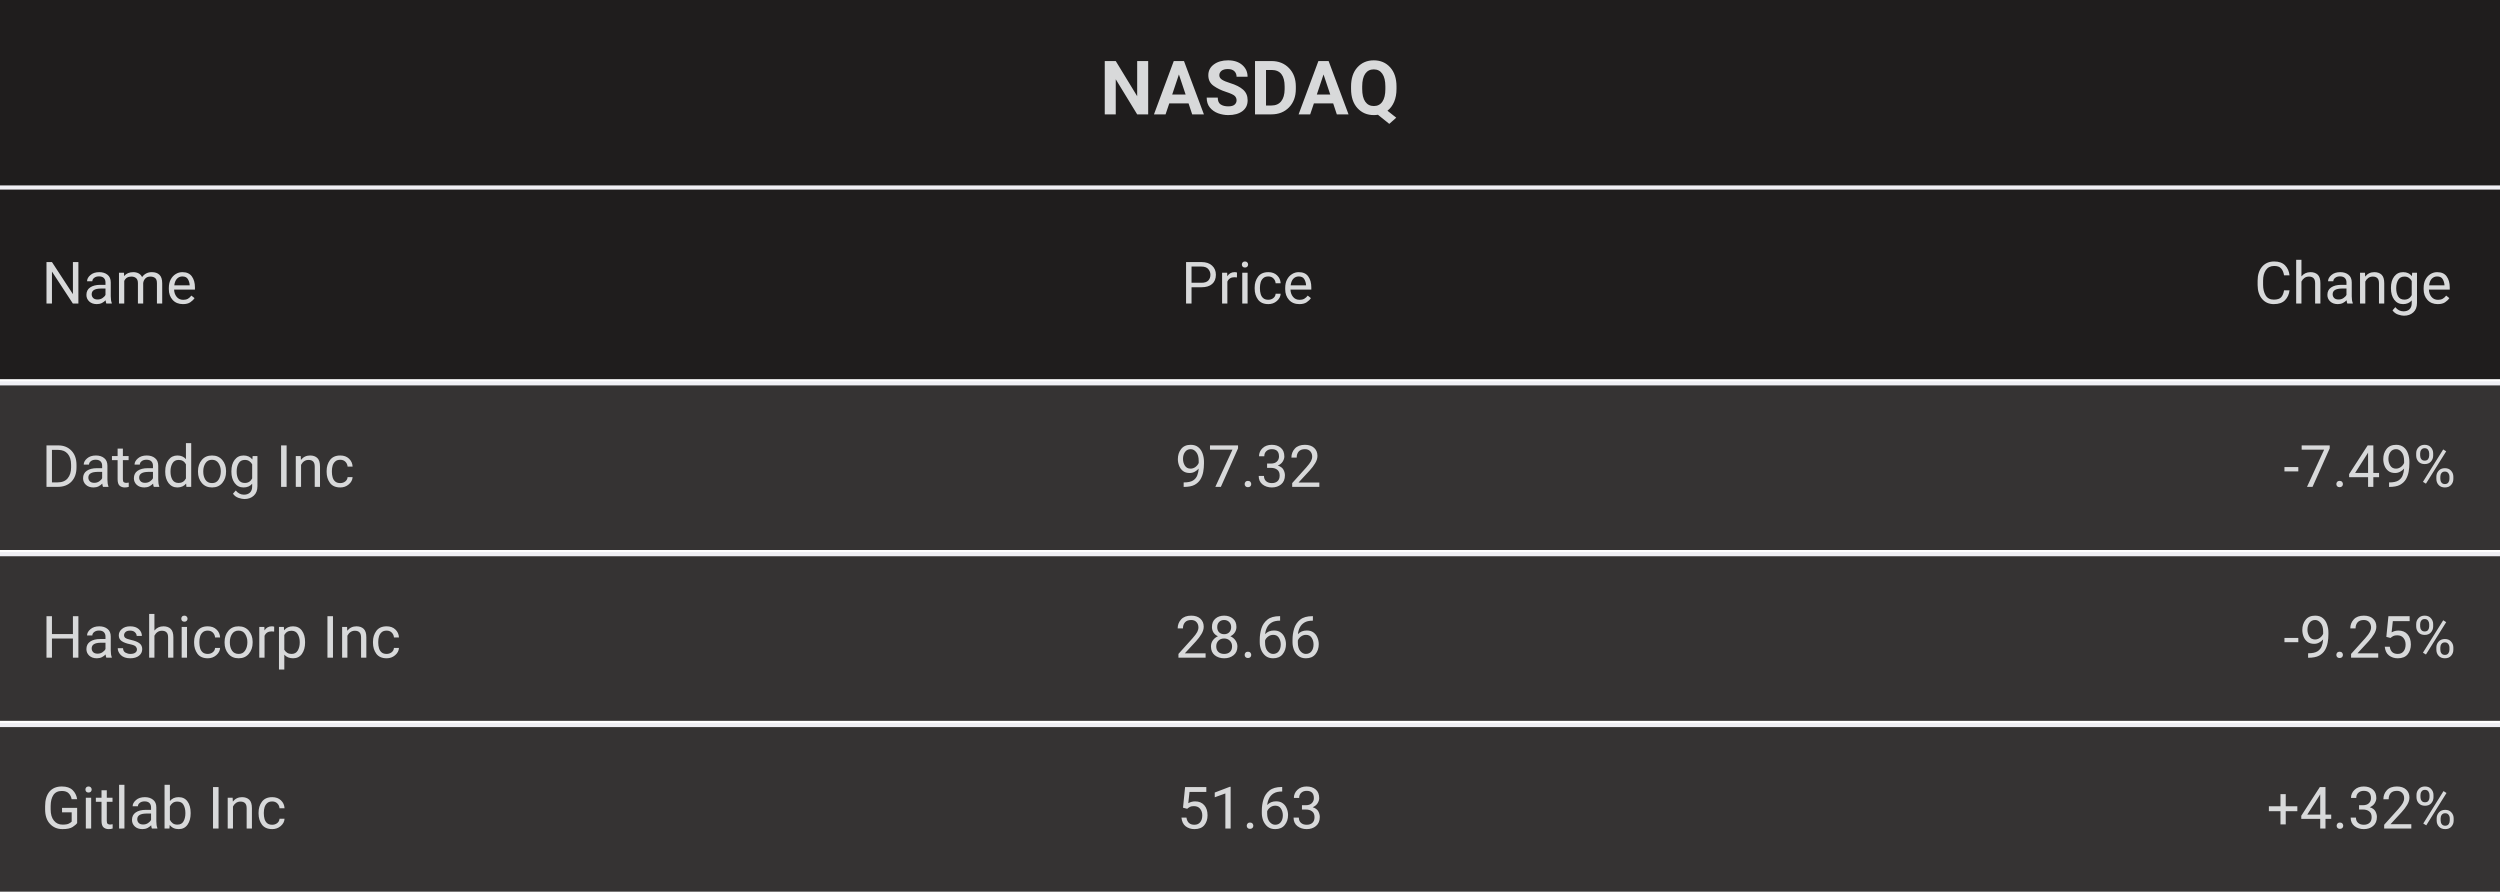
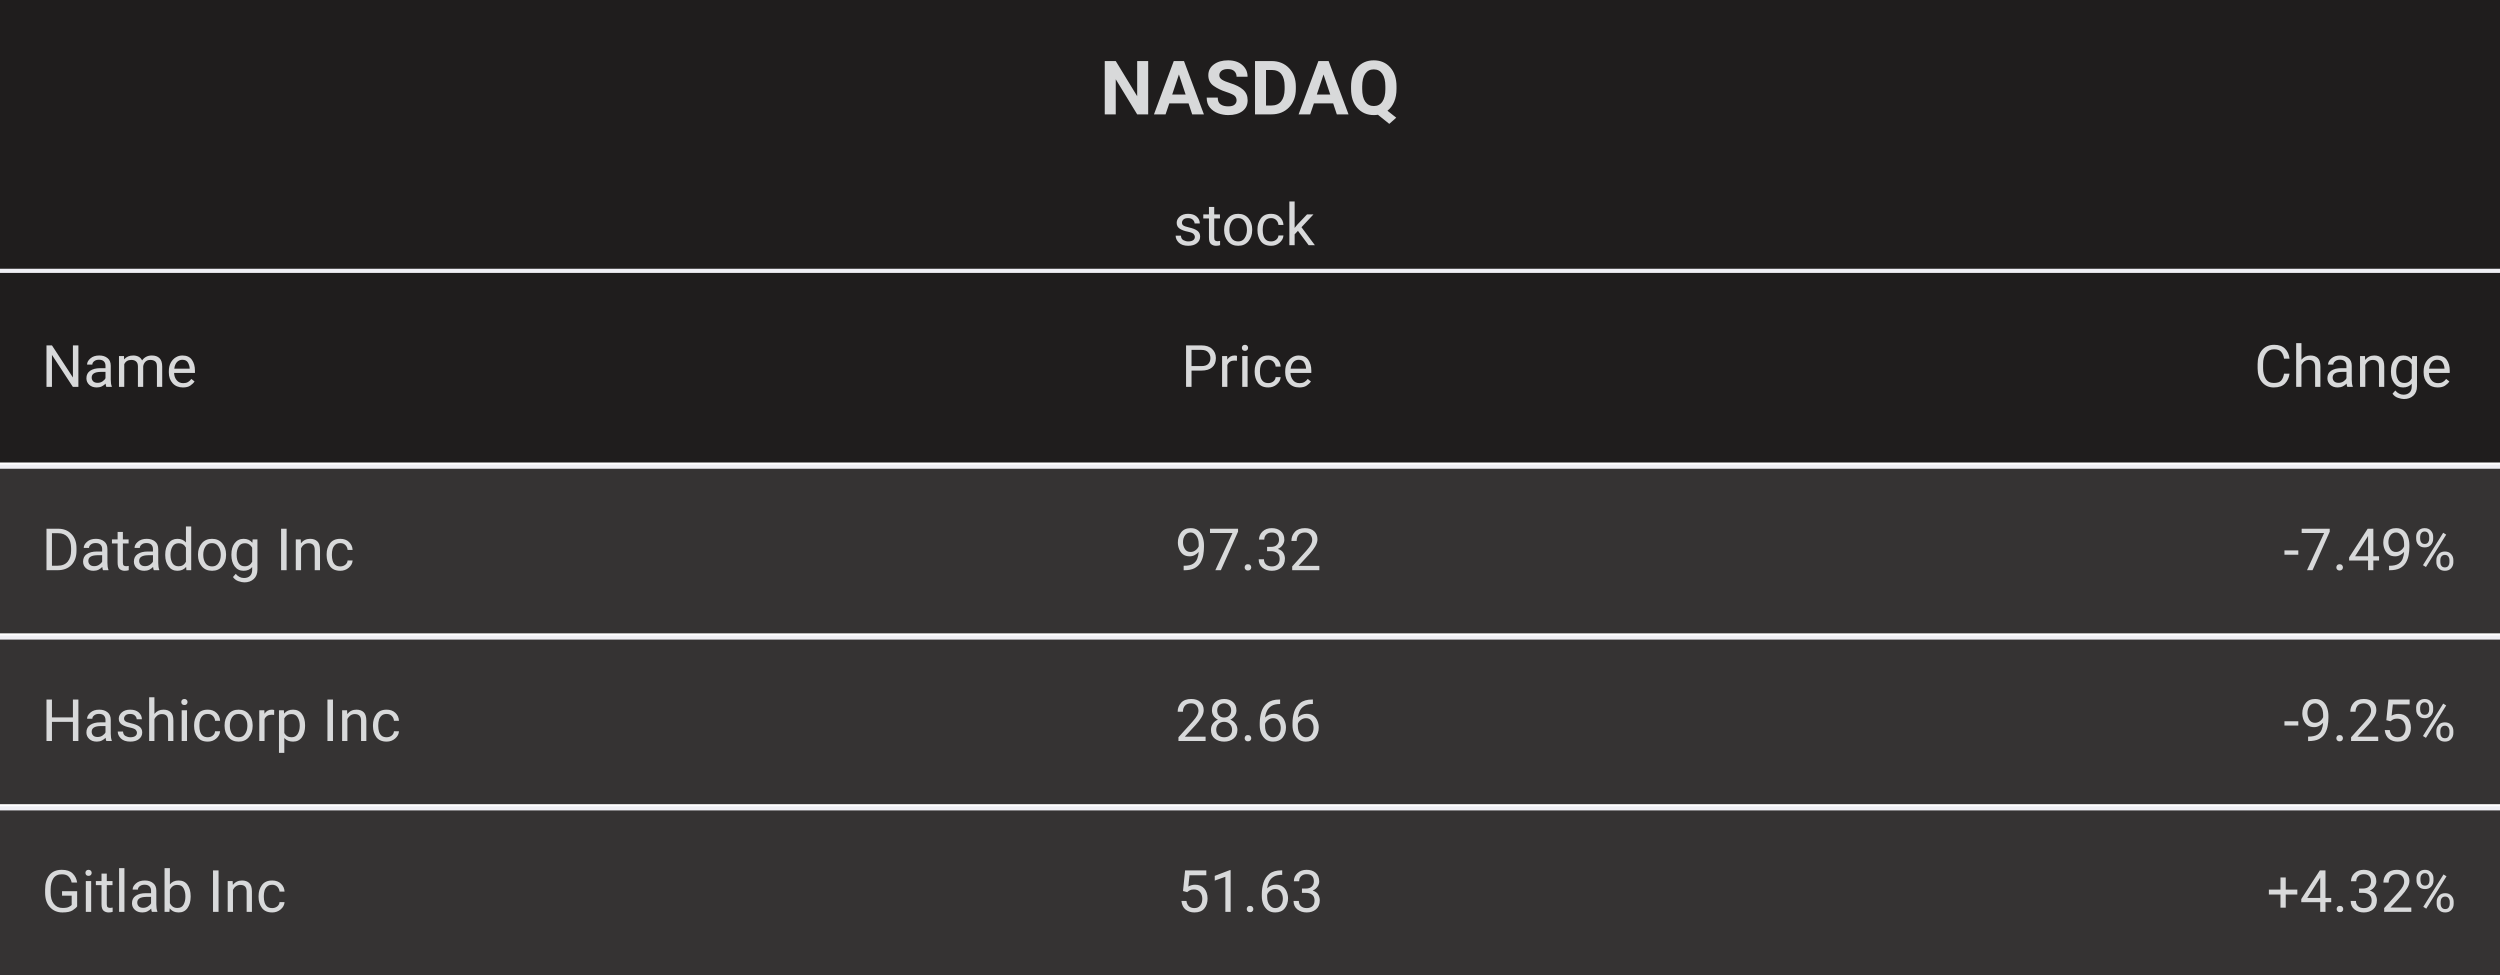
- <svg xmlns="http://www.w3.org/2000/svg" width="600" height="215" viewBox="0 0 600 215">
-   <rect x="0" y="0" width="600" height="45" fill="#1F1D1D" />
+ <svg xmlns="http://www.w3.org/2000/svg" width="600" height="235" viewBox="0 0 600 235">
+   <rect x="0" y="0" width="600" height="65" fill="#1F1D1D" />
  <text font-size="18" x="264" y="0" dy="22.5" font-weight="bold" dominant-baseline="middle" font-family="Roboto" fill="#D8D9DA">
NASDAQ
</text>
-   <rect x="0" y="45" width="600" height="46" fill="#1F1D1D" />
-   <line stroke-width="1" x1="0" y1="45" x2="600" y2="45" stroke="#EFEFF4" />
-   <text font-size="14" x="10" y="54" dy="15" dominant-baseline="middle" font-family="Roboto" fill="#D8D9DA">
+   <text font-size="14" x="281.5" y="45" dy="10" dominant-baseline="middle" font-family="Roboto" fill="#D8D9DA">
+ stock
+ </text>
+   <rect x="0" y="65" width="600" height="46" fill="#1F1D1D" />
+   <line stroke-width="1" x1="0" y1="65" x2="600" y2="65" stroke="#EFEFF4" />
+   <text font-size="14" x="10" y="74" dy="15" dominant-baseline="middle" font-family="Roboto" fill="#D8D9DA">
Name
</text>
-   <text font-size="14" x="210" y="54" dx="73.5" dy="15" dominant-baseline="middle" font-family="Roboto" fill="#D8D9DA">
+   <text font-size="14" x="210" y="74" dx="73.5" dy="15" dominant-baseline="middle" font-family="Roboto" fill="#D8D9DA">
Price
</text>
-   <text font-size="14" x="410" y="54" dx="131" dy="15" dominant-baseline="middle" font-family="Roboto" fill="#D8D9DA">
+   <text font-size="14" x="410" y="74" dx="131" dy="15" dominant-baseline="middle" font-family="Roboto" fill="#D8D9DA">
Change
</text>
-   <rect x="0" y="92" width="600" height="40" fill="#1F1D1D" fill-opacity="0.9" />
-   <line stroke-width="1" x1="0" y1="92" x2="600" y2="92" stroke="#EFEFF4" />
-   <text font-size="14" x="10" y="98" dy="15" dominant-baseline="middle" font-family="Roboto" fill="#D8D9DA">
+   <rect x="0" y="112" width="600" height="40" fill="#1F1D1D" fill-opacity="0.9" />
+   <line stroke-width="1" x1="0" y1="112" x2="600" y2="112" stroke="#EFEFF4" />
+   <text font-size="14" x="10" y="118" dy="15" dominant-baseline="middle" font-family="Roboto" fill="#D8D9DA">
Datadog Inc
</text>
-   <text font-size="14" x="210" y="98" dx="72" dy="15" dominant-baseline="middle" font-family="Roboto" fill="#D8D9DA">
+   <text font-size="14" x="210" y="118" dx="72" dy="15" dominant-baseline="middle" font-family="Roboto" fill="#D8D9DA">
97.32
</text>
-   <text font-size="14" x="410" y="98" dx="138" dy="15" dominant-baseline="middle" font-family="Roboto" fill="#D8D9DA">
+   <text font-size="14" x="410" y="118" dx="138" dy="15" dominant-baseline="middle" font-family="Roboto" fill="#D8D9DA">
-7.49%
</text>
-   <rect x="0" y="133" width="600" height="40" fill="#1F1D1D" fill-opacity="0.9" />
-   <line stroke-width="1" x1="0" y1="133" x2="600" y2="133" stroke="#EFEFF4" />
-   <text font-size="14" x="10" y="139" dy="15" dominant-baseline="middle" font-family="Roboto" fill="#D8D9DA">
+   <rect x="0" y="153" width="600" height="40" fill="#1F1D1D" fill-opacity="0.9" />
+   <line stroke-width="1" x1="0" y1="153" x2="600" y2="153" stroke="#EFEFF4" />
+   <text font-size="14" x="10" y="159" dy="15" dominant-baseline="middle" font-family="Roboto" fill="#D8D9DA">
Hashicorp Inc
</text>
-   <text font-size="14" x="210" y="139" dx="72" dy="15" dominant-baseline="middle" font-family="Roboto" fill="#D8D9DA">
+   <text font-size="14" x="210" y="159" dx="72" dy="15" dominant-baseline="middle" font-family="Roboto" fill="#D8D9DA">
28.66
</text>
-   <text font-size="14" x="410" y="139" dx="138" dy="15" dominant-baseline="middle" font-family="Roboto" fill="#D8D9DA">
+   <text font-size="14" x="410" y="159" dx="138" dy="15" dominant-baseline="middle" font-family="Roboto" fill="#D8D9DA">
-9.25%
</text>
-   <rect x="0" y="174" width="600" height="40" fill="#1F1D1D" fill-opacity="0.9" />
-   <line stroke-width="1" x1="0" y1="174" x2="600" y2="174" stroke="#EFEFF4" />
-   <text font-size="14" x="10" y="180" dy="15" dominant-baseline="middle" font-family="Roboto" fill="#D8D9DA">
+   <rect x="0" y="194" width="600" height="40" fill="#1F1D1D" fill-opacity="0.9" />
+   <line stroke-width="1" x1="0" y1="194" x2="600" y2="194" stroke="#EFEFF4" />
+   <text font-size="14" x="10" y="200" dy="15" dominant-baseline="middle" font-family="Roboto" fill="#D8D9DA">
Gitlab Inc
</text>
-   <text font-size="14" x="210" y="180" dx="72.5" dy="15" dominant-baseline="middle" font-family="Roboto" fill="#D8D9DA">
+   <text font-size="14" x="210" y="200" dx="72.5" dy="15" dominant-baseline="middle" font-family="Roboto" fill="#D8D9DA">
51.63
</text>
-   <text font-size="14" x="410" y="180" dx="134" dy="15" dominant-baseline="middle" font-family="Roboto" fill="#D8D9DA">
+   <text font-size="14" x="410" y="200" dx="134" dy="15" dominant-baseline="middle" font-family="Roboto" fill="#D8D9DA">
+4.32%
</text>
</svg>
